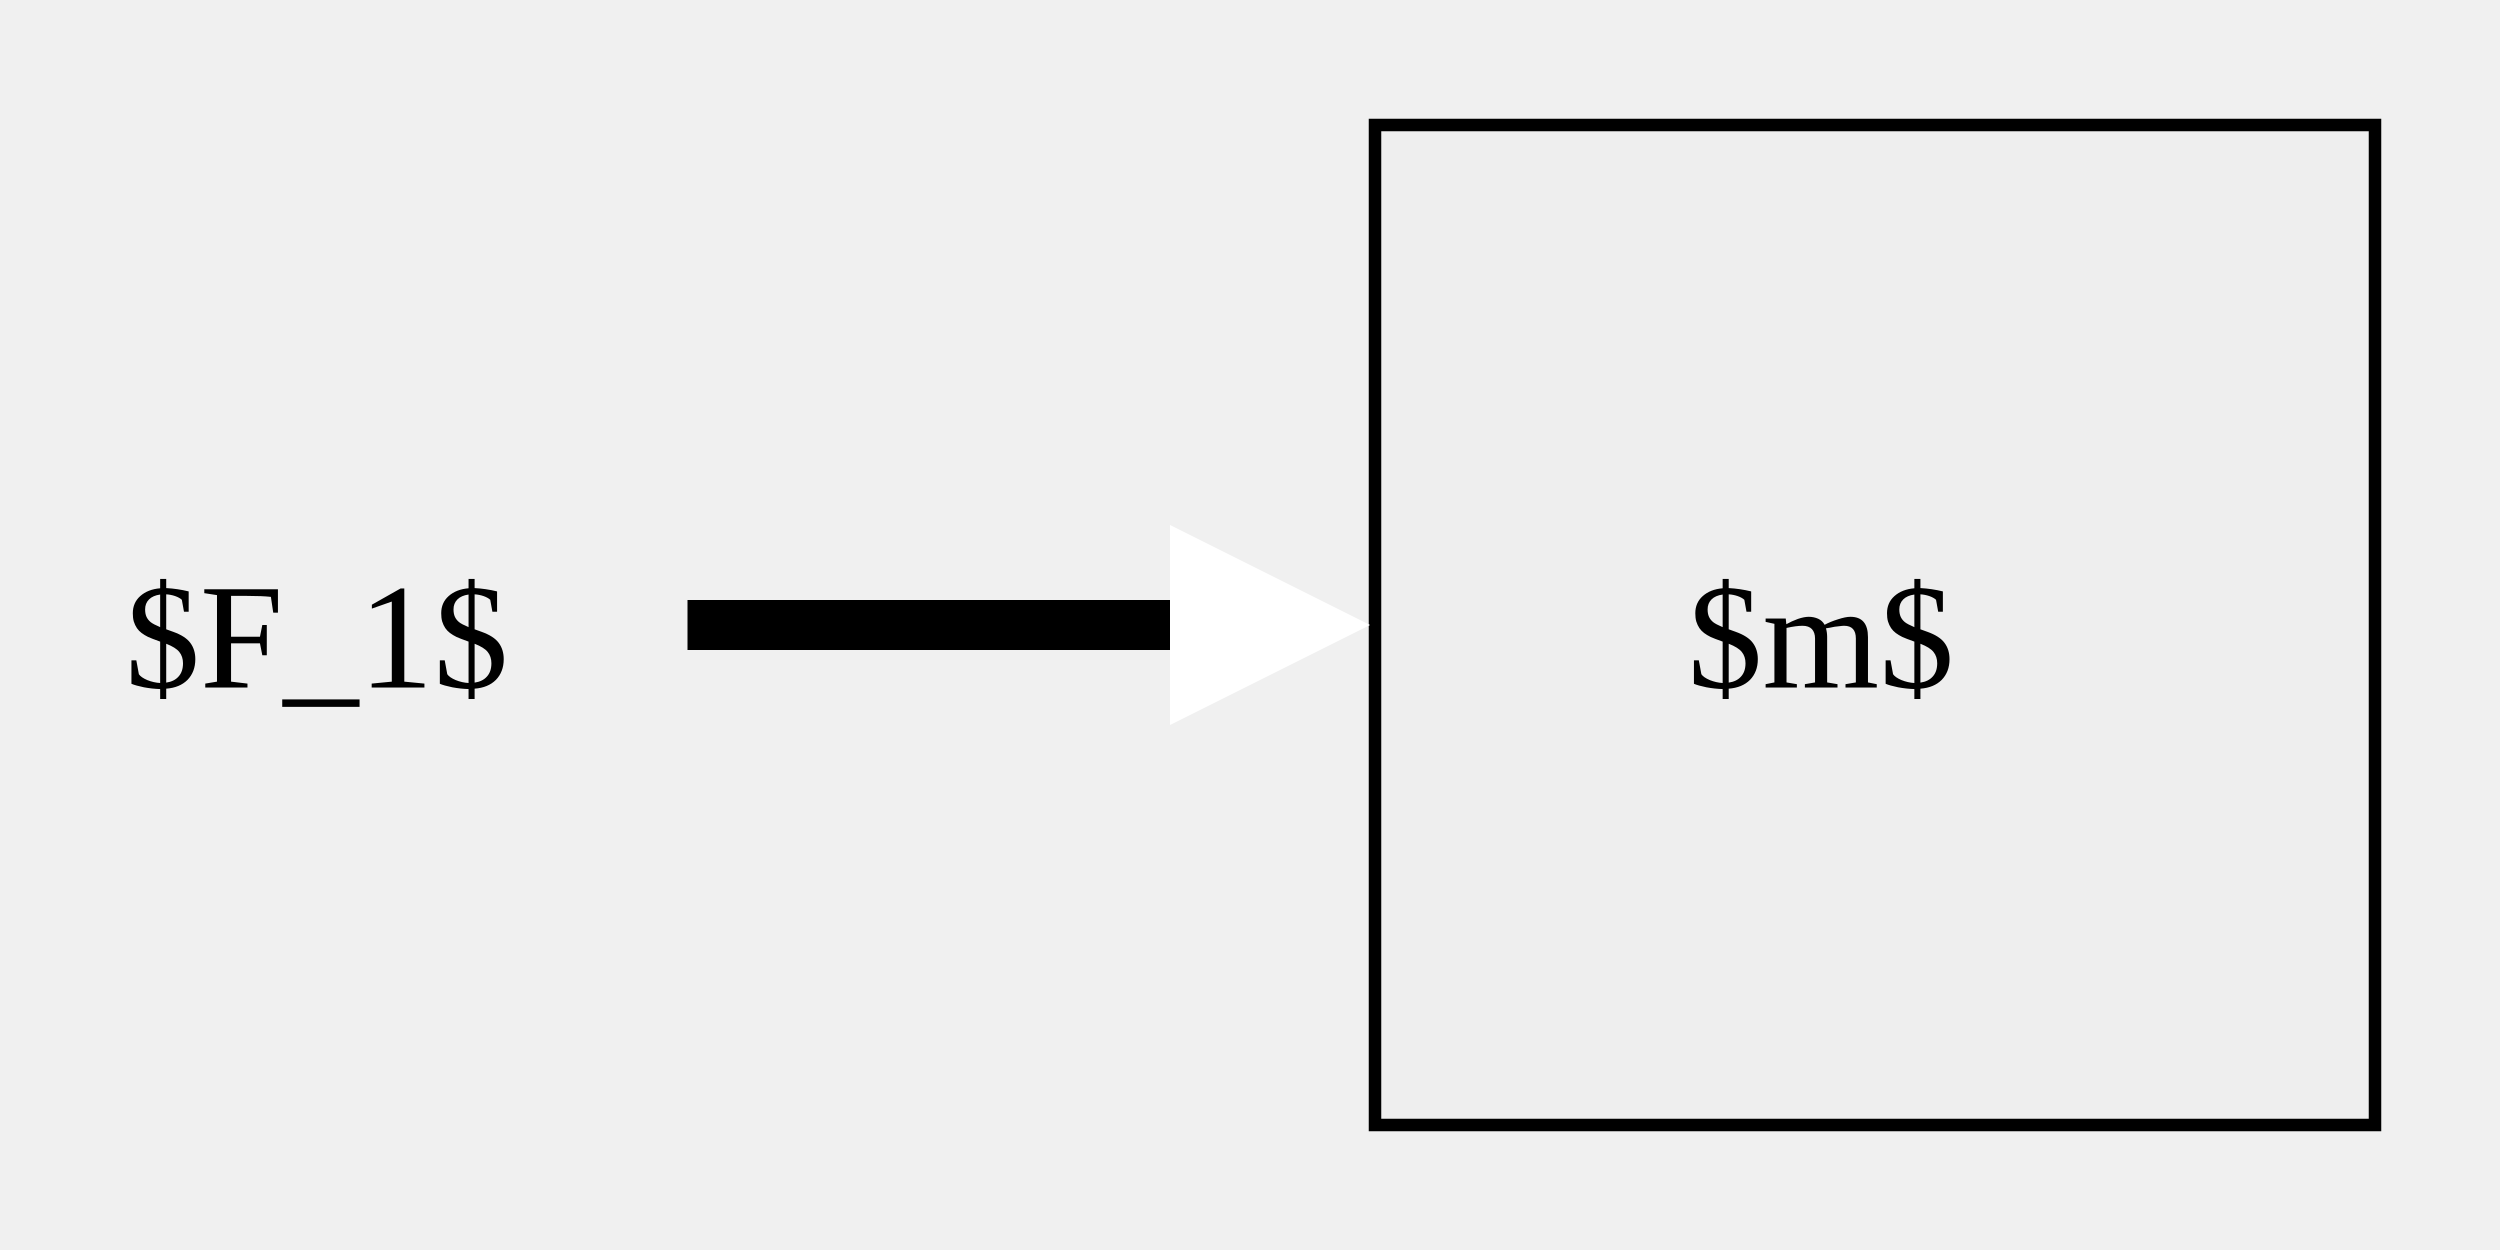
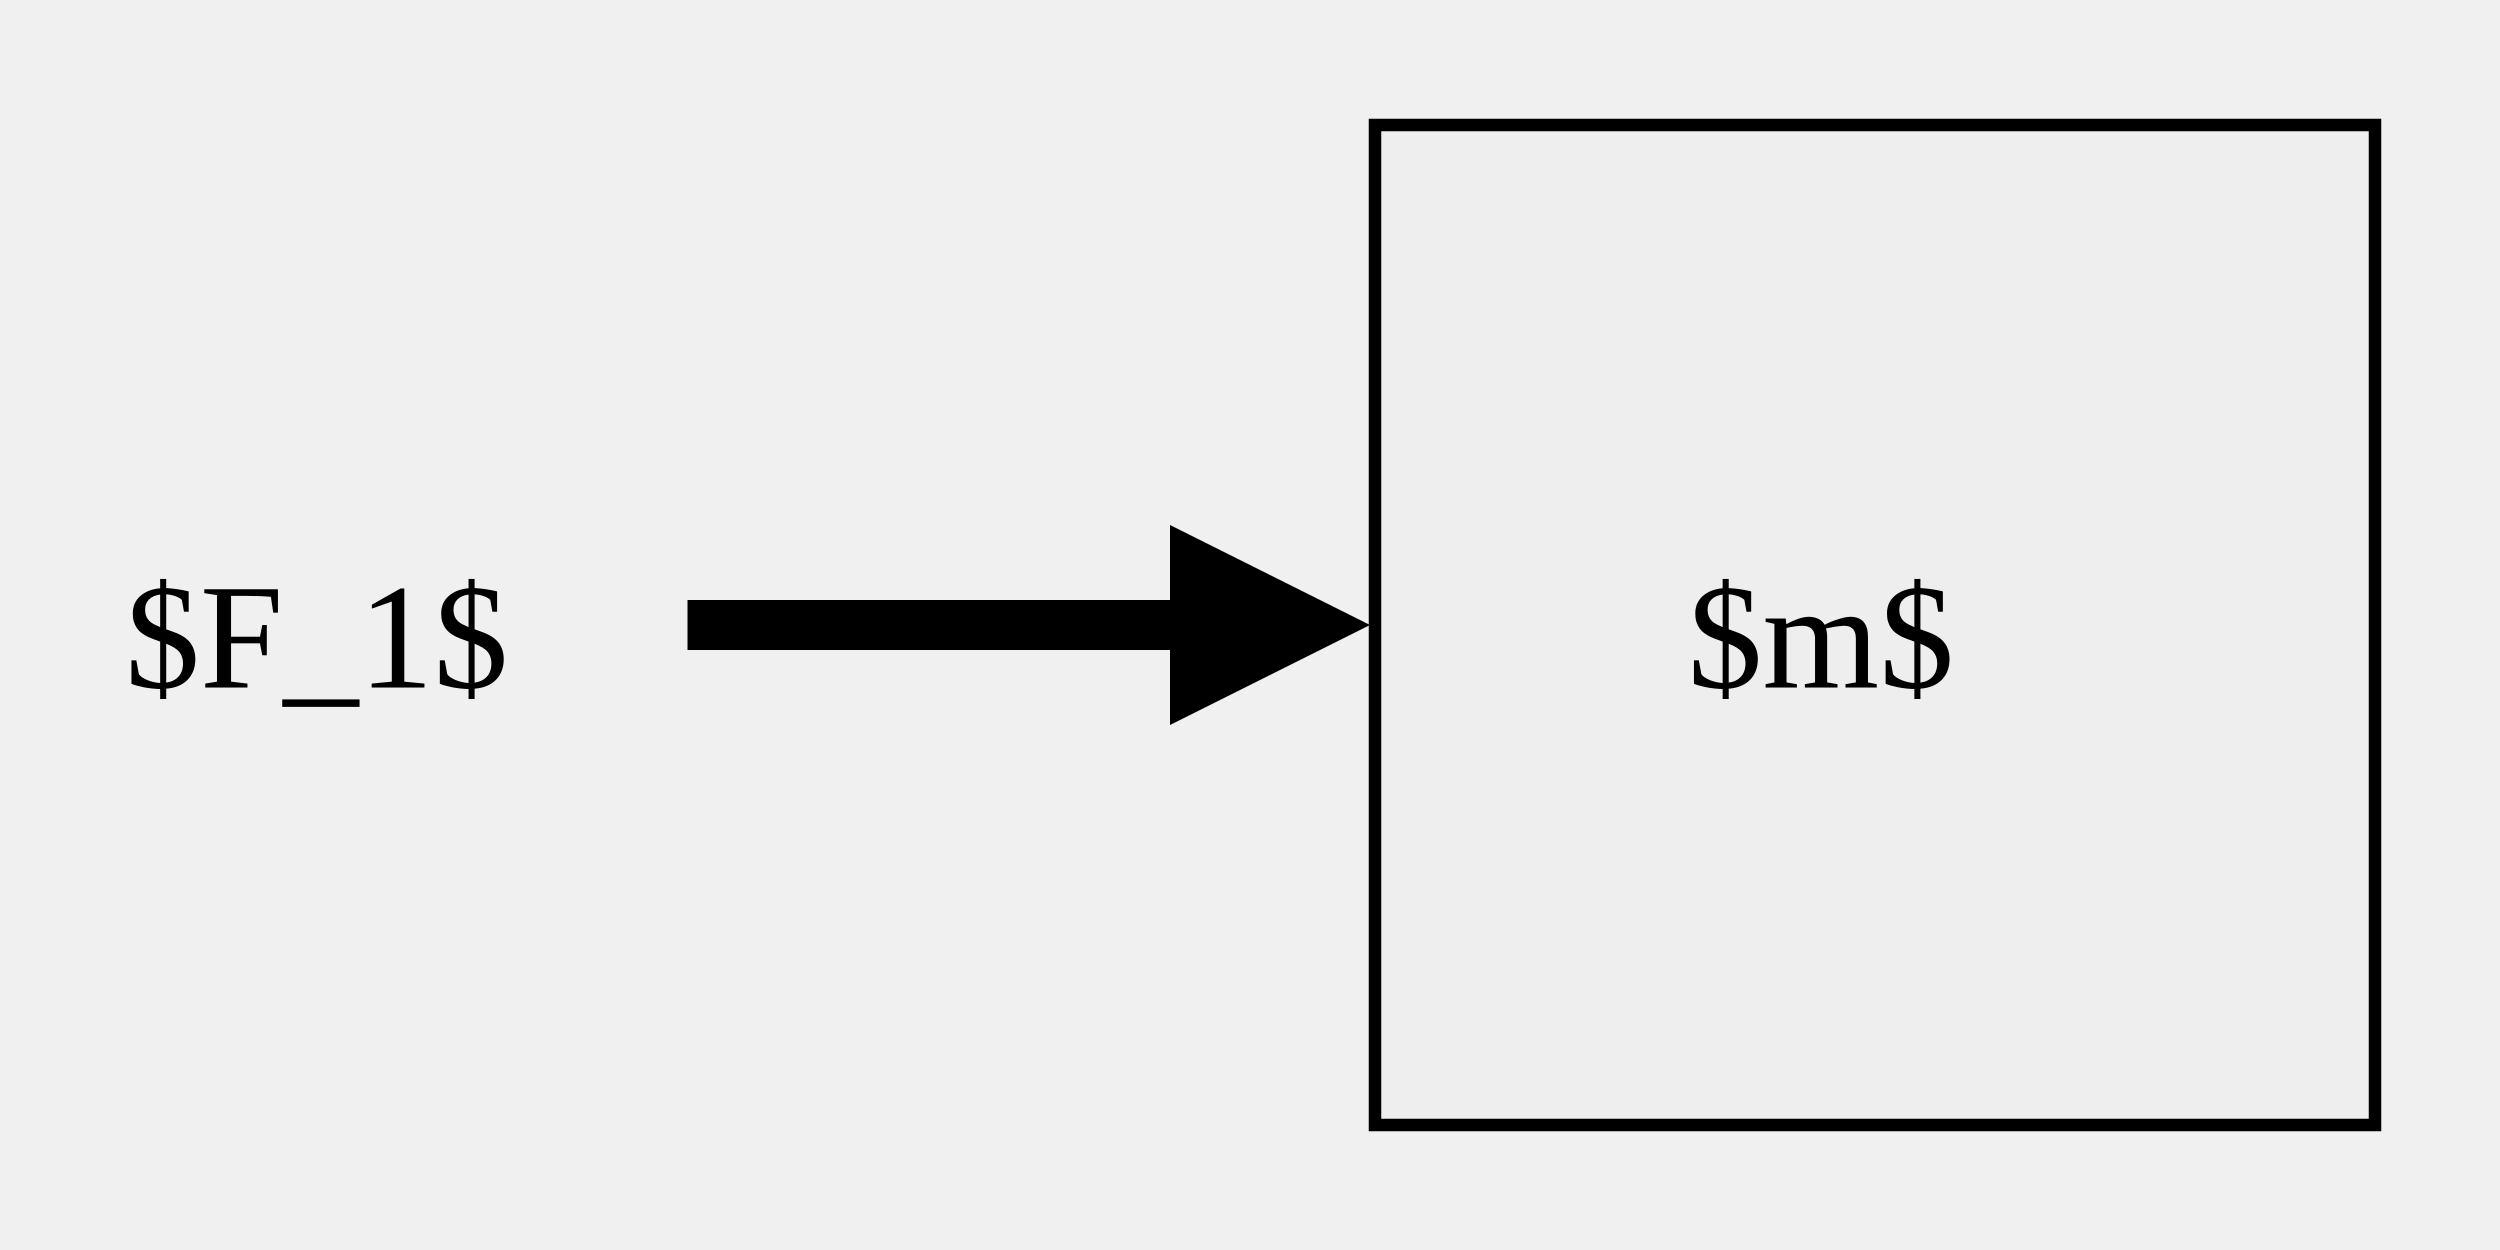
<svg xmlns="http://www.w3.org/2000/svg" version="1.1" width="200" height="100" viewBox="0, 0, 200, 100">
  <style>
  .free-diagram-box {
    stroke: black;
    stroke-width: 1px;
    fill: #eee;
  }
  svg {
-     //background: #fafafa;
+     background: #fafafa;
  }
-   path { fill:white }
</style>
  <rect class="free-diagram-box" x="110" y="10" width="80" height="80" />
  <defs>
    <marker id="head" orient="auto" markerWidth="4" markerHeight="4" refX="0.1" refY="2">
      <path d="M 0 0 V 4 L 4 2 Z" fill="black" />
    </marker>
  </defs>
  <path id="arrow-line" marker-end="url(#head)" stroke-width="4" fill="none" stroke="black" d="M 55 50 L 94 50" />
  <text x="10" y="55">$F_1$</text>
  <text x="135" y="55">$m$</text>
</svg>
